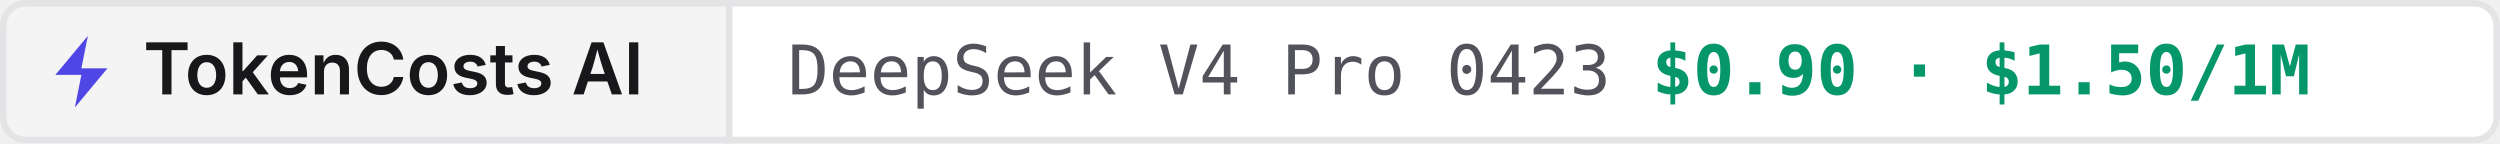
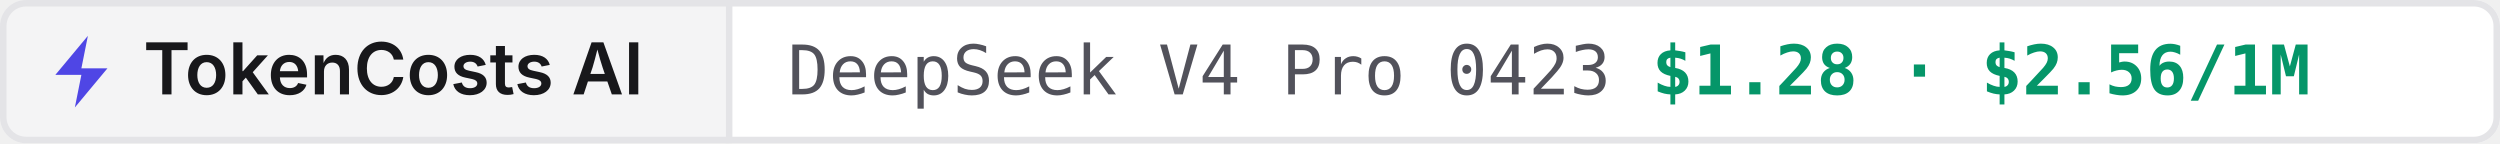
- <svg xmlns="http://www.w3.org/2000/svg" width="384" height="22" viewBox="0 0 384 22" role="img" aria-label="TokenCosts AI: DeepSeek V4 Pro 0423 $0.90 / $1.50 per 1M">
+ <svg xmlns="http://www.w3.org/2000/svg" width="384" height="22" viewBox="0 0 384 22" role="img" aria-label="TokenCosts AI: DeepSeek V4 Pro 0423 $1.28 / $2.56 per 1M">
  <defs>
    <clipPath id="clip-light-deepseek-v4-pro-inout">
      <rect width="384" height="22" rx="4" />
    </clipPath>
  </defs>
  <g clip-path="url(#clip-light-deepseek-v4-pro-inout)">
    <rect x="0" y="0" width="112" height="22" fill="#F4F4F5" />
    <rect x="112" y="0" width="272" height="22" fill="#FFFFFF" />
    <rect x="111.5" y="0" width="1" height="22" fill="#E4E4E7" />
    <path d="M13.5 5.5L8.5 11.5H12.5L11.5 16.5L16.5 10.5H12.5L13.5 5.5Z" fill="#4F46E5" />
  </g>
  <rect x="0.5" y="0.5" width="383" height="21" rx="3.5" fill="none" stroke="#E4E4E7" stroke-width="1" />
  <g font-family="Inter, -apple-system, BlinkMacSystemFont, 'Segoe UI', Roboto, sans-serif" font-size="11" font-weight="600" text-rendering="geometricPrecision">
    <text x="22" y="14.5" fill="#18181B">TokenCosts AI</text>
  </g>
  <g font-family="'JetBrains Mono', ui-monospace, SFMono-Regular, Menlo, monospace" font-size="10.5" font-weight="500" text-rendering="geometricPrecision">
-     <text x="121" y="14.5" fill="#52525B">DeepSeek V4 Pro 0423 <tspan fill="#059669" font-weight="700">$0.90 · $1.50/1M</tspan>
+     <text x="121" y="14.5" fill="#52525B">DeepSeek V4 Pro 0423 <tspan fill="#059669" font-weight="700">$1.28 · $2.56/1M</tspan>
    </text>
  </g>
</svg>
